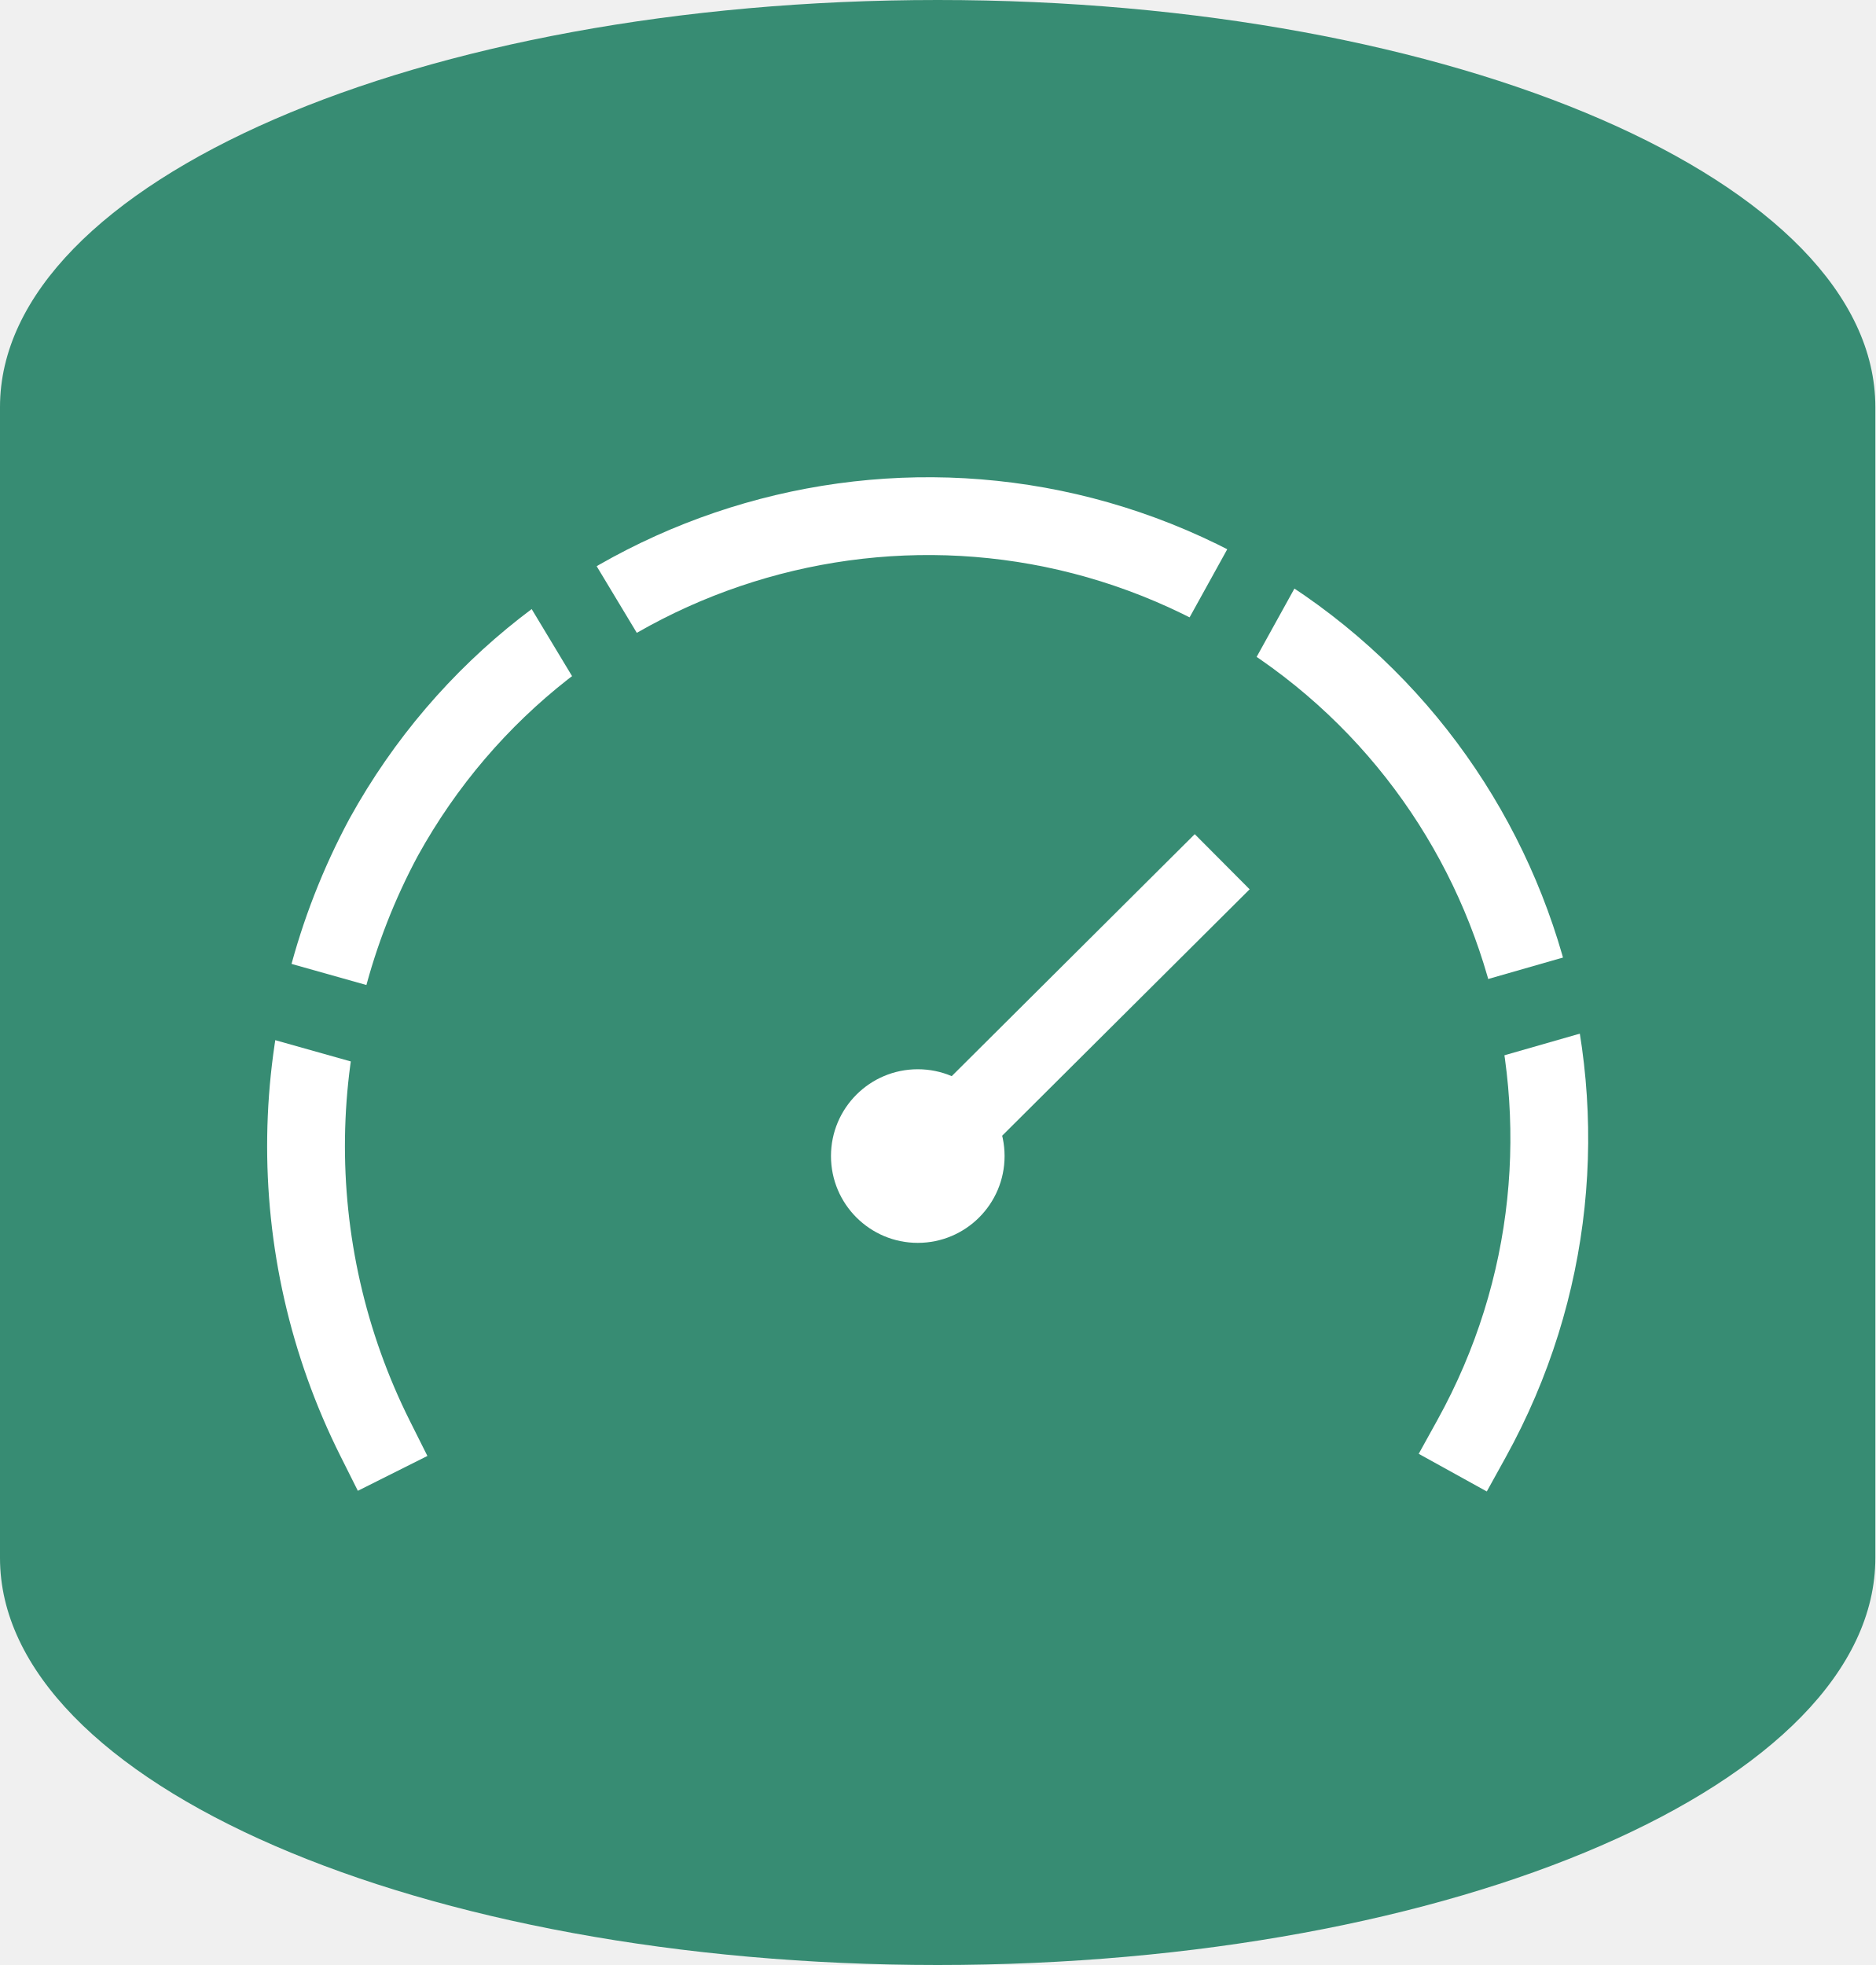
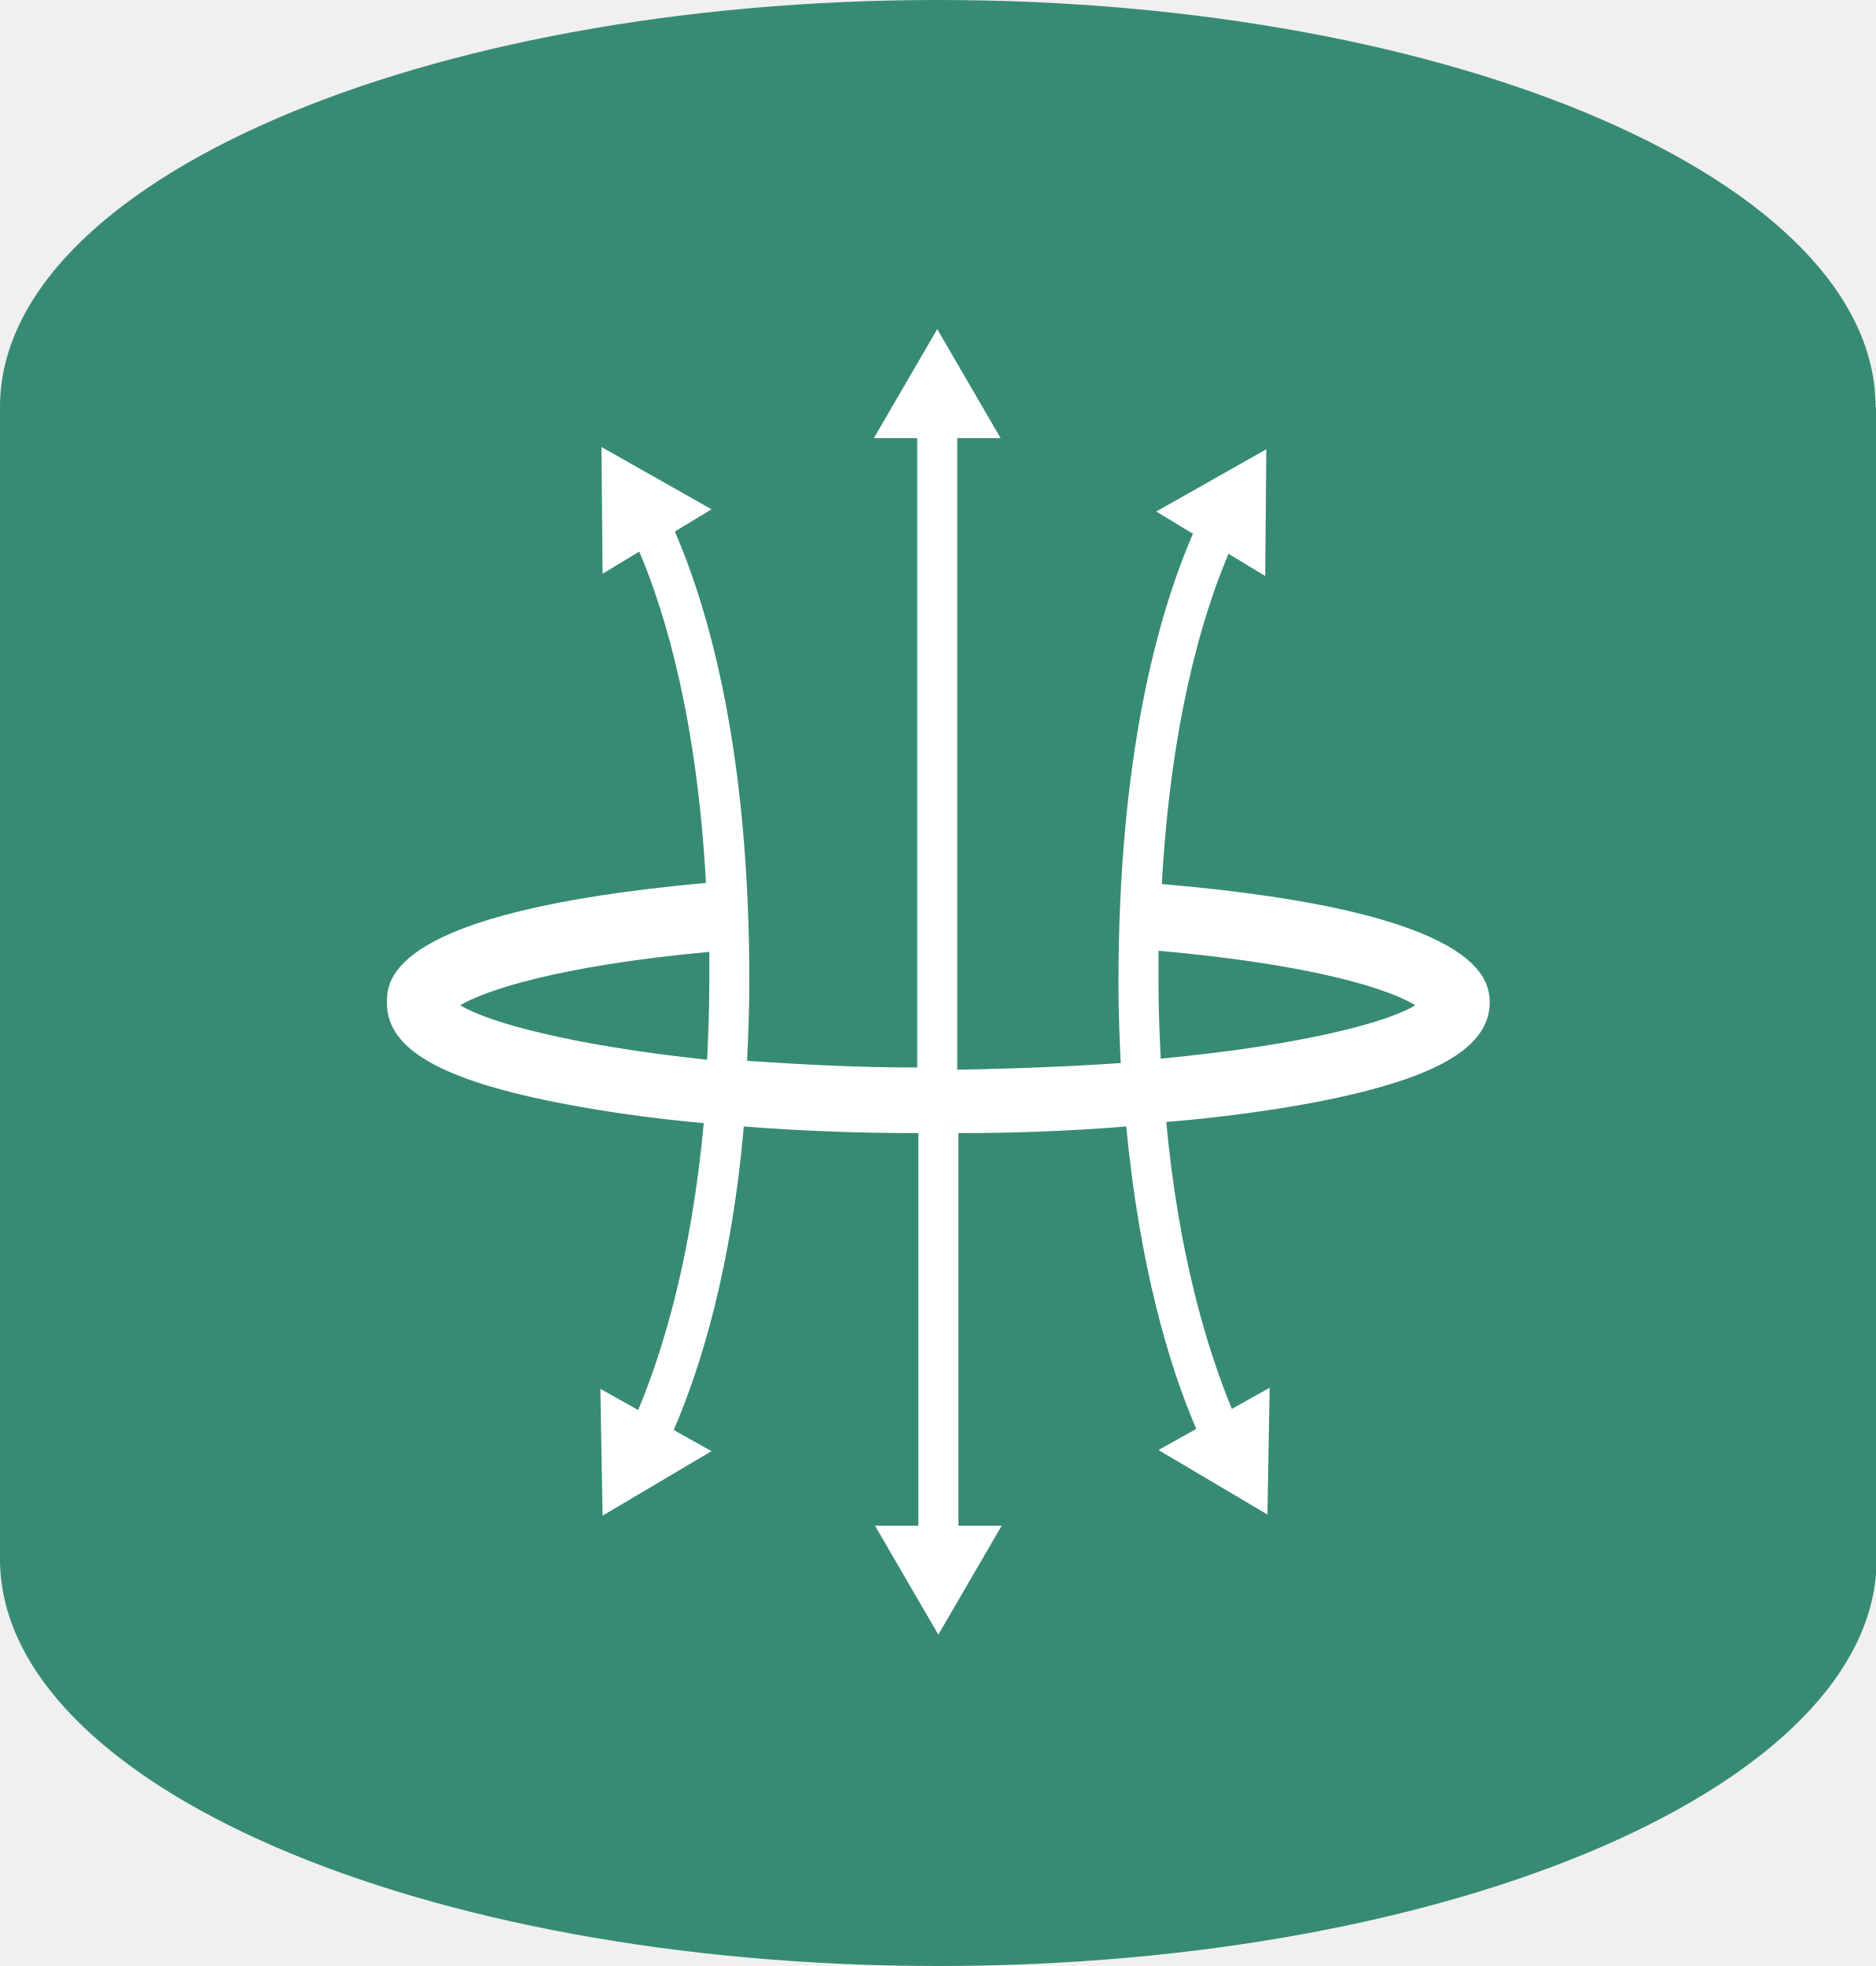
- <svg xmlns="http://www.w3.org/2000/svg" viewBox="0 0 168.74 176.79">
-   <g id="Layer_2" data-name="Layer 2">
-     <g id="Isolation_Mode" data-name="Isolation Mode">
-       <path d="M168.74,36.62C168.74,16.4,131,0,84.37,0S0,16.4,0,36.62V140.17c0,20.22,37.77,36.62,84.37,36.62s84.37-16.4,84.37-36.62Z" style="fill:#378c73" />
-       <path d="M84.37,88.39" style="fill:none;stroke:#fff;stroke-miterlimit:10;stroke-width:5px" />
-       <path d="M84.37,88.39" style="fill:none;stroke:#fff;stroke-miterlimit:10;stroke-width:5px" />
-       <path d="M33.76,129.43a58.76,58.76,0,0,1,.77-54.12,55.92,55.92,0,0,1,97.88,54.12" style="fill:none;stroke:#fff;stroke-linecap:square;stroke-miterlimit:10;stroke-width:7px" />
-       <line x1="114.33" y1="49.59" x2="105.15" y2="66.19" style="fill:none;stroke:#378c73;stroke-miterlimit:10;stroke-width:7px" />
-       <line x1="49.51" y1="50.79" x2="57.01" y2="63.24" style="fill:none;stroke:#378c73;stroke-miterlimit:10;stroke-width:7px" />
-       <line x1="18.03" y1="88.05" x2="36.28" y2="93.19" style="fill:none;stroke:#378c73;stroke-miterlimit:10;stroke-width:7px" />
-       <line x1="146.7" y1="88.05" x2="128.82" y2="93.18" style="fill:none;stroke:#378c73;stroke-miterlimit:10;stroke-width:7px" />
-       <circle cx="82.58" cy="104.01" r="7.81" style="fill:#fff" />
-       <line x1="82.73" y1="104.65" x2="109.97" y2="77.53" style="fill:none;stroke:#fff;stroke-miterlimit:10;stroke-width:7px" />
+ <svg xmlns="http://www.w3.org/2000/svg" version="1.1" id="Layer_1" x="0px" y="0px" viewBox="0 0 168.7 176.8" style="enable-background:new 0 0 168.7 176.8;" xml:space="preserve">
+   <style type="text/css">
+ 	.st0{fill:#378B73;}
+ 	.st1{fill:#FFFFFF;}
+ </style>
+   <g>
+     <g id="Isolation_Mode_2_">
+       <path class="st0" d="M168.7,36.6C168.7,16.4,131,0,84.4,0S0,16.4,0,36.6v103.6c0,20.2,37.8,36.6,84.4,36.6s84.4-16.4,84.4-36.6    V36.6z" />
    </g>
  </g>
+   <path class="st1" d="M104.5,79.5c0.8-14.3,3.5-23.8,6-29.7l3.3,2l0.1-11.4l-9.9,5.6l3.3,2c-3.2,7.4-6.7,20.1-6.7,40.5  c0,2.5,0.1,4.8,0.2,7.1c-4.4,0.3-9.3,0.5-14.7,0.6V39.4H90l-5.7-9.8l-5.7,9.8h3.9v56.6c-5.7,0-10.8-0.3-15.3-0.6  c0.1-2.3,0.2-4.6,0.2-7.1c0-20.4-3.5-33.1-6.7-40.5l3.3-2l-9.9-5.6l0.1,11.4l3.3-2c2.5,5.9,5.2,15.4,6,29.8  c-28.7,2.6-28.7,8.8-28.7,10.8c0,4.2,5,7,16.1,9.1c3.7,0.7,7.9,1.3,12.4,1.7c-1.1,11.9-3.6,20.3-5.9,25.8l-3.4-1.9l0.2,11.4l9.8-5.8  l-3.4-1.9c2.5-5.8,5.2-14.7,6.3-27.3c5,0.4,10.3,0.6,15.7,0.6v35.3h-3.9l5.7,9.8l5.7-9.8h-3.9v-35.3c5.2,0,10.3-0.2,15.1-0.6  c1.2,12.5,3.8,21.4,6.3,27.2l-3.4,1.9l9.8,5.8l0.2-11.4l-3.4,1.9c-2.3-5.6-4.8-14-5.9-25.8c4.8-0.4,9.2-1,13-1.7  c11.1-2.1,16.1-4.9,16.1-9.1C133.9,88.3,133.8,82,104.5,79.5z M41.4,90.4c2-1.2,8.3-3.5,22.4-4.8c0,0.9,0,1.9,0,2.9  c0,2.4-0.1,4.6-0.2,6.8C51.3,94,43.8,91.9,41.4,90.4z M104.4,95.2c-0.1-2.2-0.2-4.4-0.2-6.8c0-1,0-2,0-2.9c14.6,1.3,21,3.6,23.1,4.9  C124.9,91.9,117.2,94,104.4,95.2z" />
</svg>
